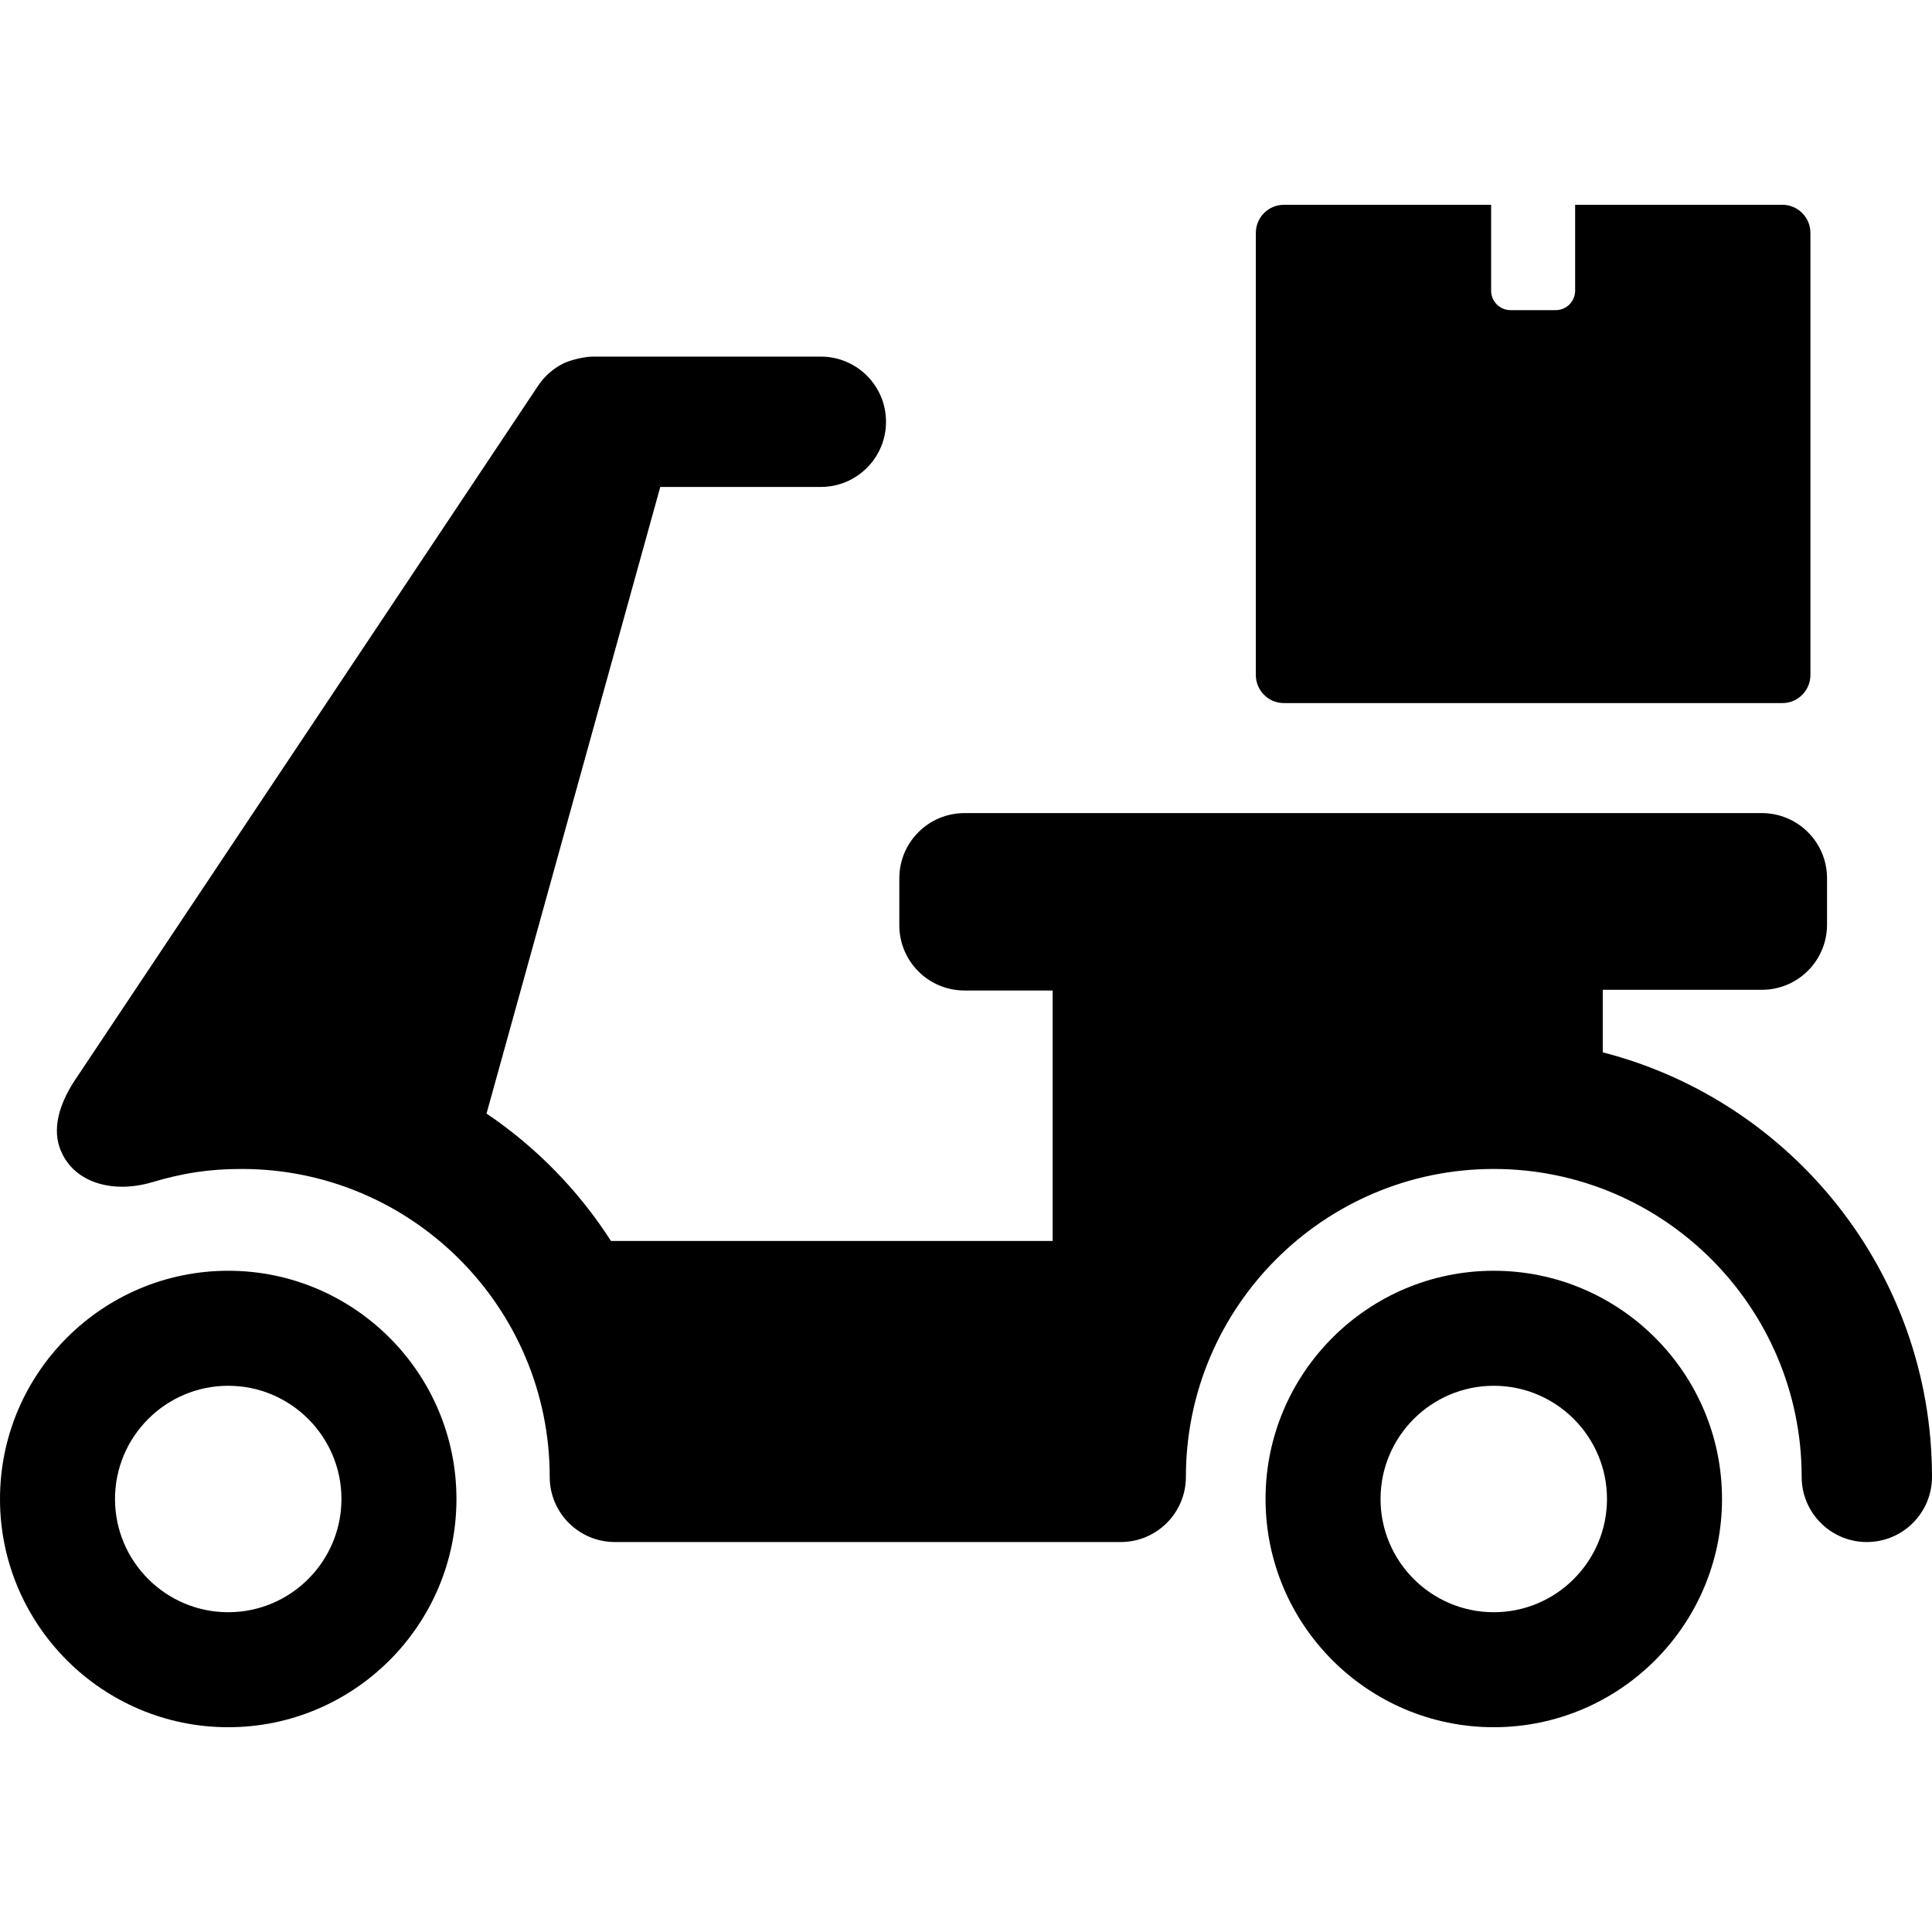
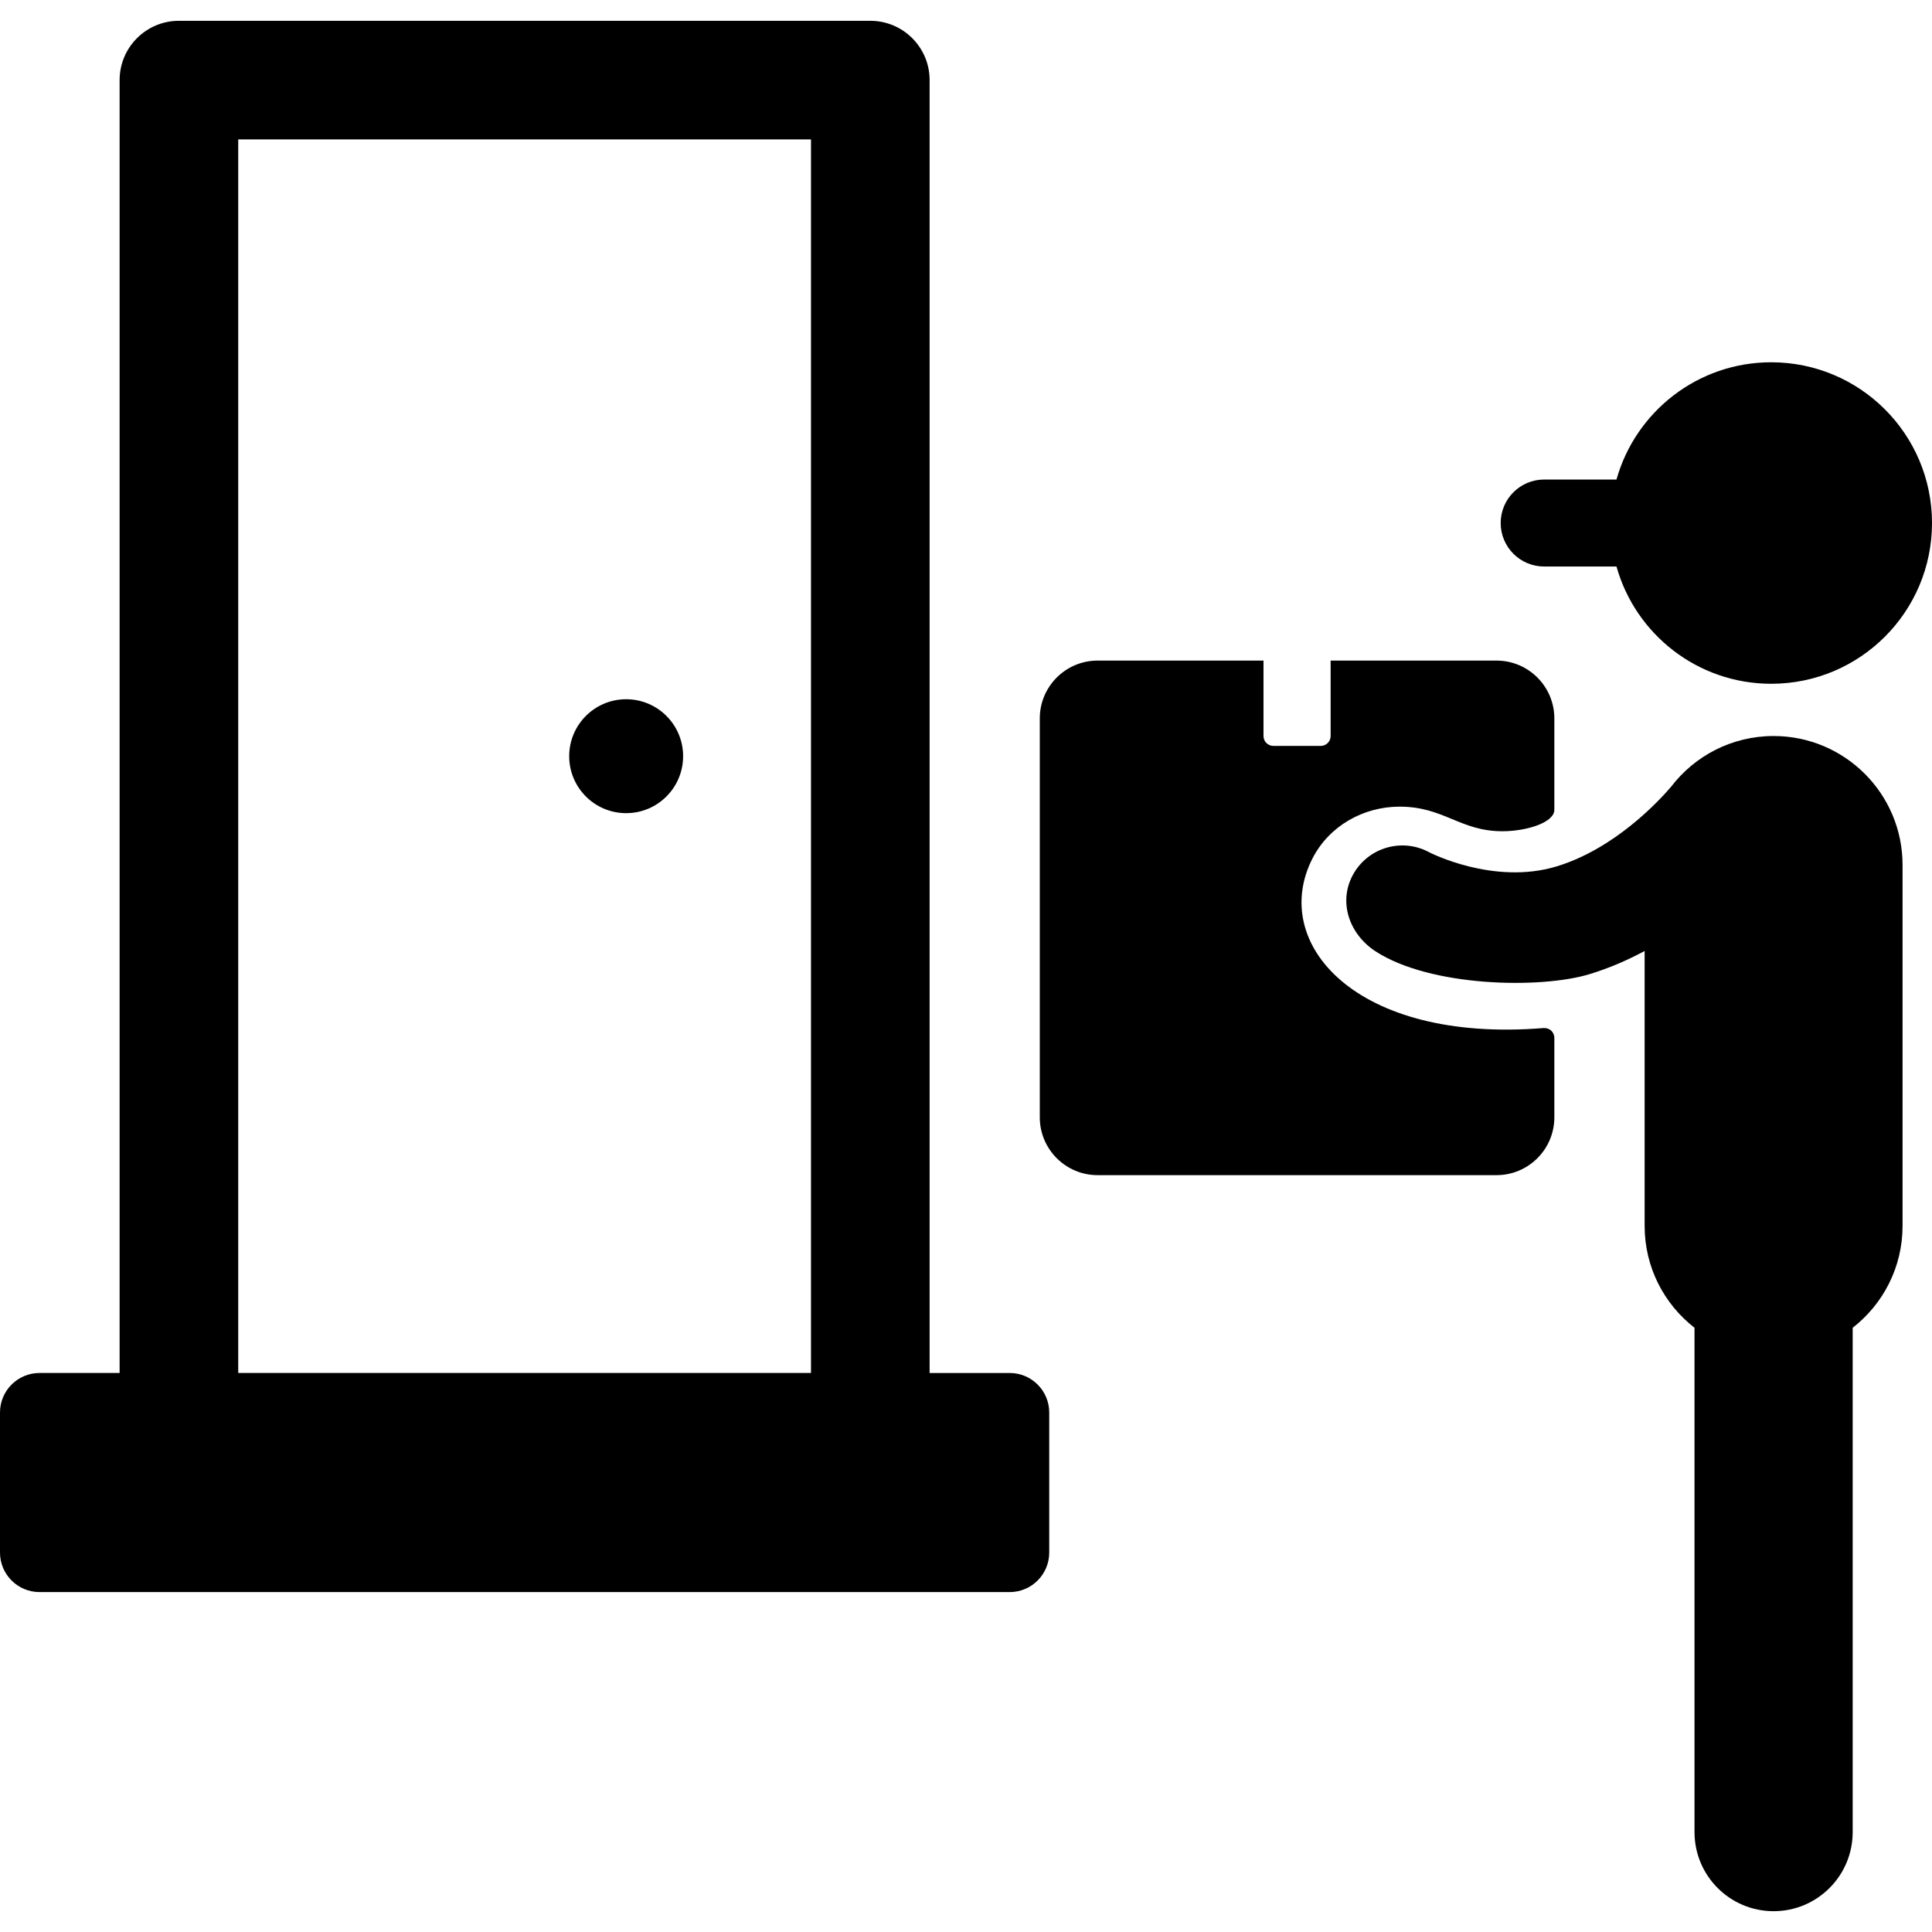
<svg xmlns="http://www.w3.org/2000/svg" version="1.1" id="Capa_1" x="0px" y="0px" viewBox="0 0 490 490" style="enable-background:new 0 0 490 490;" xml:space="preserve">
  <g>
-     <path d="M452.032,51.938h-52.54v21.783c0,2.725-2.206,4.939-4.935,4.939H383.12c-2.73,0-4.938-2.215-4.938-4.939V51.938h-52.537   c-3.94,0-7.137,3.195-7.137,7.135v112.113c0,3.943,3.197,7.135,7.137,7.135h126.387c3.939,0,7.133-3.191,7.133-7.135V59.072   C459.165,55.133,455.971,51.938,452.032,51.938z" />
-     <g>
-       <g>
-         <g>
-           <path d="M378.853,438.063c-31.914,0-57.879-25.963-57.879-57.883s25.965-57.885,57.879-57.885      c31.922,0,57.889,25.965,57.889,57.885S410.774,438.063,378.853,438.063z M378.853,351.465      c-15.83,0-28.715,12.883-28.715,28.715c0,15.83,12.885,28.717,28.715,28.717c15.835,0,28.717-12.887,28.717-28.717      C407.569,364.348,394.688,351.465,378.853,351.465z" />
-         </g>
-         <g>
-           <path d="M57.883,438.063C25.968,438.063,0,412.1,0,380.18s25.968-57.885,57.883-57.885c31.916,0,57.883,25.965,57.883,57.885      S89.799,438.063,57.883,438.063z M57.883,351.465c-15.834,0-28.716,12.883-28.716,28.715c0,15.83,12.882,28.717,28.716,28.717      c15.835,0,28.716-12.887,28.716-28.717C86.599,364.348,73.718,351.465,57.883,351.465z" />
-         </g>
-       </g>
-       <path d="M406.497,266.9v-15.863h40.348c9.13,0,16.533-7.396,16.533-16.525v-11.766c0-9.125-7.403-16.525-16.533-16.525H244.62    c-9.129,0-16.532,7.4-16.532,16.525v11.941c0,9.127,7.403,16.527,16.532,16.527h22.359v63.521H154.954    c-8.207-12.799-18.968-23.807-31.559-32.313L167.461,123.5h40.726c9.129,0,16.527-7.404,16.527-16.531    c0-9.125-7.398-16.525-16.527-16.525c0,0-42.848,0-57.888,0c-2.058,0-5.645,0.863-7.403,1.73c-2.548,1.27-4.773,3.188-6.397,5.627    L19.228,273.613c-3.494,5.152-6.072,11.623-4.143,17.307c2.996,8.832,13.126,11.992,23.503,8.914    c7.882-2.336,14.424-3.359,22.742-3.359c43.058,0,78.088,35.031,78.088,78.09c0,9.129,7.396,16.531,16.525,16.531h128.297    c9.129,0,16.531-7.402,16.531-16.531c0-43.059,35.025-78.09,78.082-78.09c43.057,0,78.09,35.031,78.09,78.09    c0,9.129,7.404,16.531,16.527,16.531c9.133,0,16.53-7.402,16.53-16.531C490,322.818,454.45,279.219,406.497,266.9z" />
-     </g>
+     <circle cx="158.808" cy="191.789" r="14.446" />
+     <path d="M449.228,91.881c-18.694,0-34.436,12.584-39.249,29.74h-18.343c-6.092,0-11.03,4.938-11.03,11.029   c0,6.094,4.938,11.031,11.03,11.031h18.343c4.813,17.156,20.555,29.74,39.249,29.74c22.517,0,40.772-18.252,40.772-40.771   C490,110.135,471.745,91.881,449.228,91.881z" />
+     <path d="M449.824,186.672c-10.619,0-20.052,5.064-26.027,12.904c-3.183,3.711-14.34,15.705-28.986,20.158   c-15.983,4.859-32.241-3.533-32.323-3.576c-6.941-3.764-15.609-1.188-19.372,5.748c-3.76,6.938-0.862,15.066,5.75,19.371   c13.889,9.039,41.815,9.578,54.258,5.797c5.011-1.523,9.69-3.568,13.992-5.881v69.73c0,10.506,4.957,19.846,12.653,25.83v127.914   c0,11.076,8.979,20.055,20.056,20.055c11.077,0,20.057-8.979,20.057-20.055V336.754c7.696-5.984,12.652-15.326,12.652-25.83   v-91.543C482.533,201.316,467.89,186.672,449.824,186.672z" />
+     <path d="M354.974,204.584c11.248,0,15.301,6.238,26.073,6.238c6.088,0,13.171-2.184,13.171-5.445v-23.178   c0-8.082-6.576-14.658-14.658-14.658h-42.08v19.133c0,1.385-1.122,2.506-2.507,2.506H322.96c-1.385,0-2.508-1.121-2.508-2.506   v-19.133h-42.079c-8.082,0-14.658,6.576-14.658,14.658v101.188c0,8.082,6.576,14.658,14.658,14.658H379.56   c8.082,0,14.658-6.576,14.658-14.658v-20.158c0-0.727-0.315-1.416-0.862-1.893c-0.547-0.475-1.271-0.648-1.992-0.59   c-47.621,3.824-69.433-21.543-58.5-43.002C337.056,209.516,345.739,204.584,354.974,204.584z" />
+     <path d="M256.081,348.221h-20.308V20.318c0-8.307-6.735-15.041-15.043-15.041H45.377c-8.307,0-15.041,6.734-15.041,15.041v327.902   H10.027C4.489,348.221,0,352.709,0,358.248v35.514c0,5.539,4.489,10.027,10.027,10.027h246.054c5.538,0,10.028-4.488,10.028-10.027   v-35.514C266.109,352.709,261.619,348.221,256.081,348.221z M60.42,35.361h145.269v312.855H60.42V35.361z" />
  </g>
  <g>
</g>
  <g>
</g>
  <g>
</g>
  <g>
</g>
  <g>
</g>
  <g>
</g>
  <g>
</g>
  <g>
</g>
  <g>
</g>
  <g>
</g>
  <g>
</g>
  <g>
</g>
  <g>
</g>
  <g>
</g>
  <g>
</g>
</svg>
